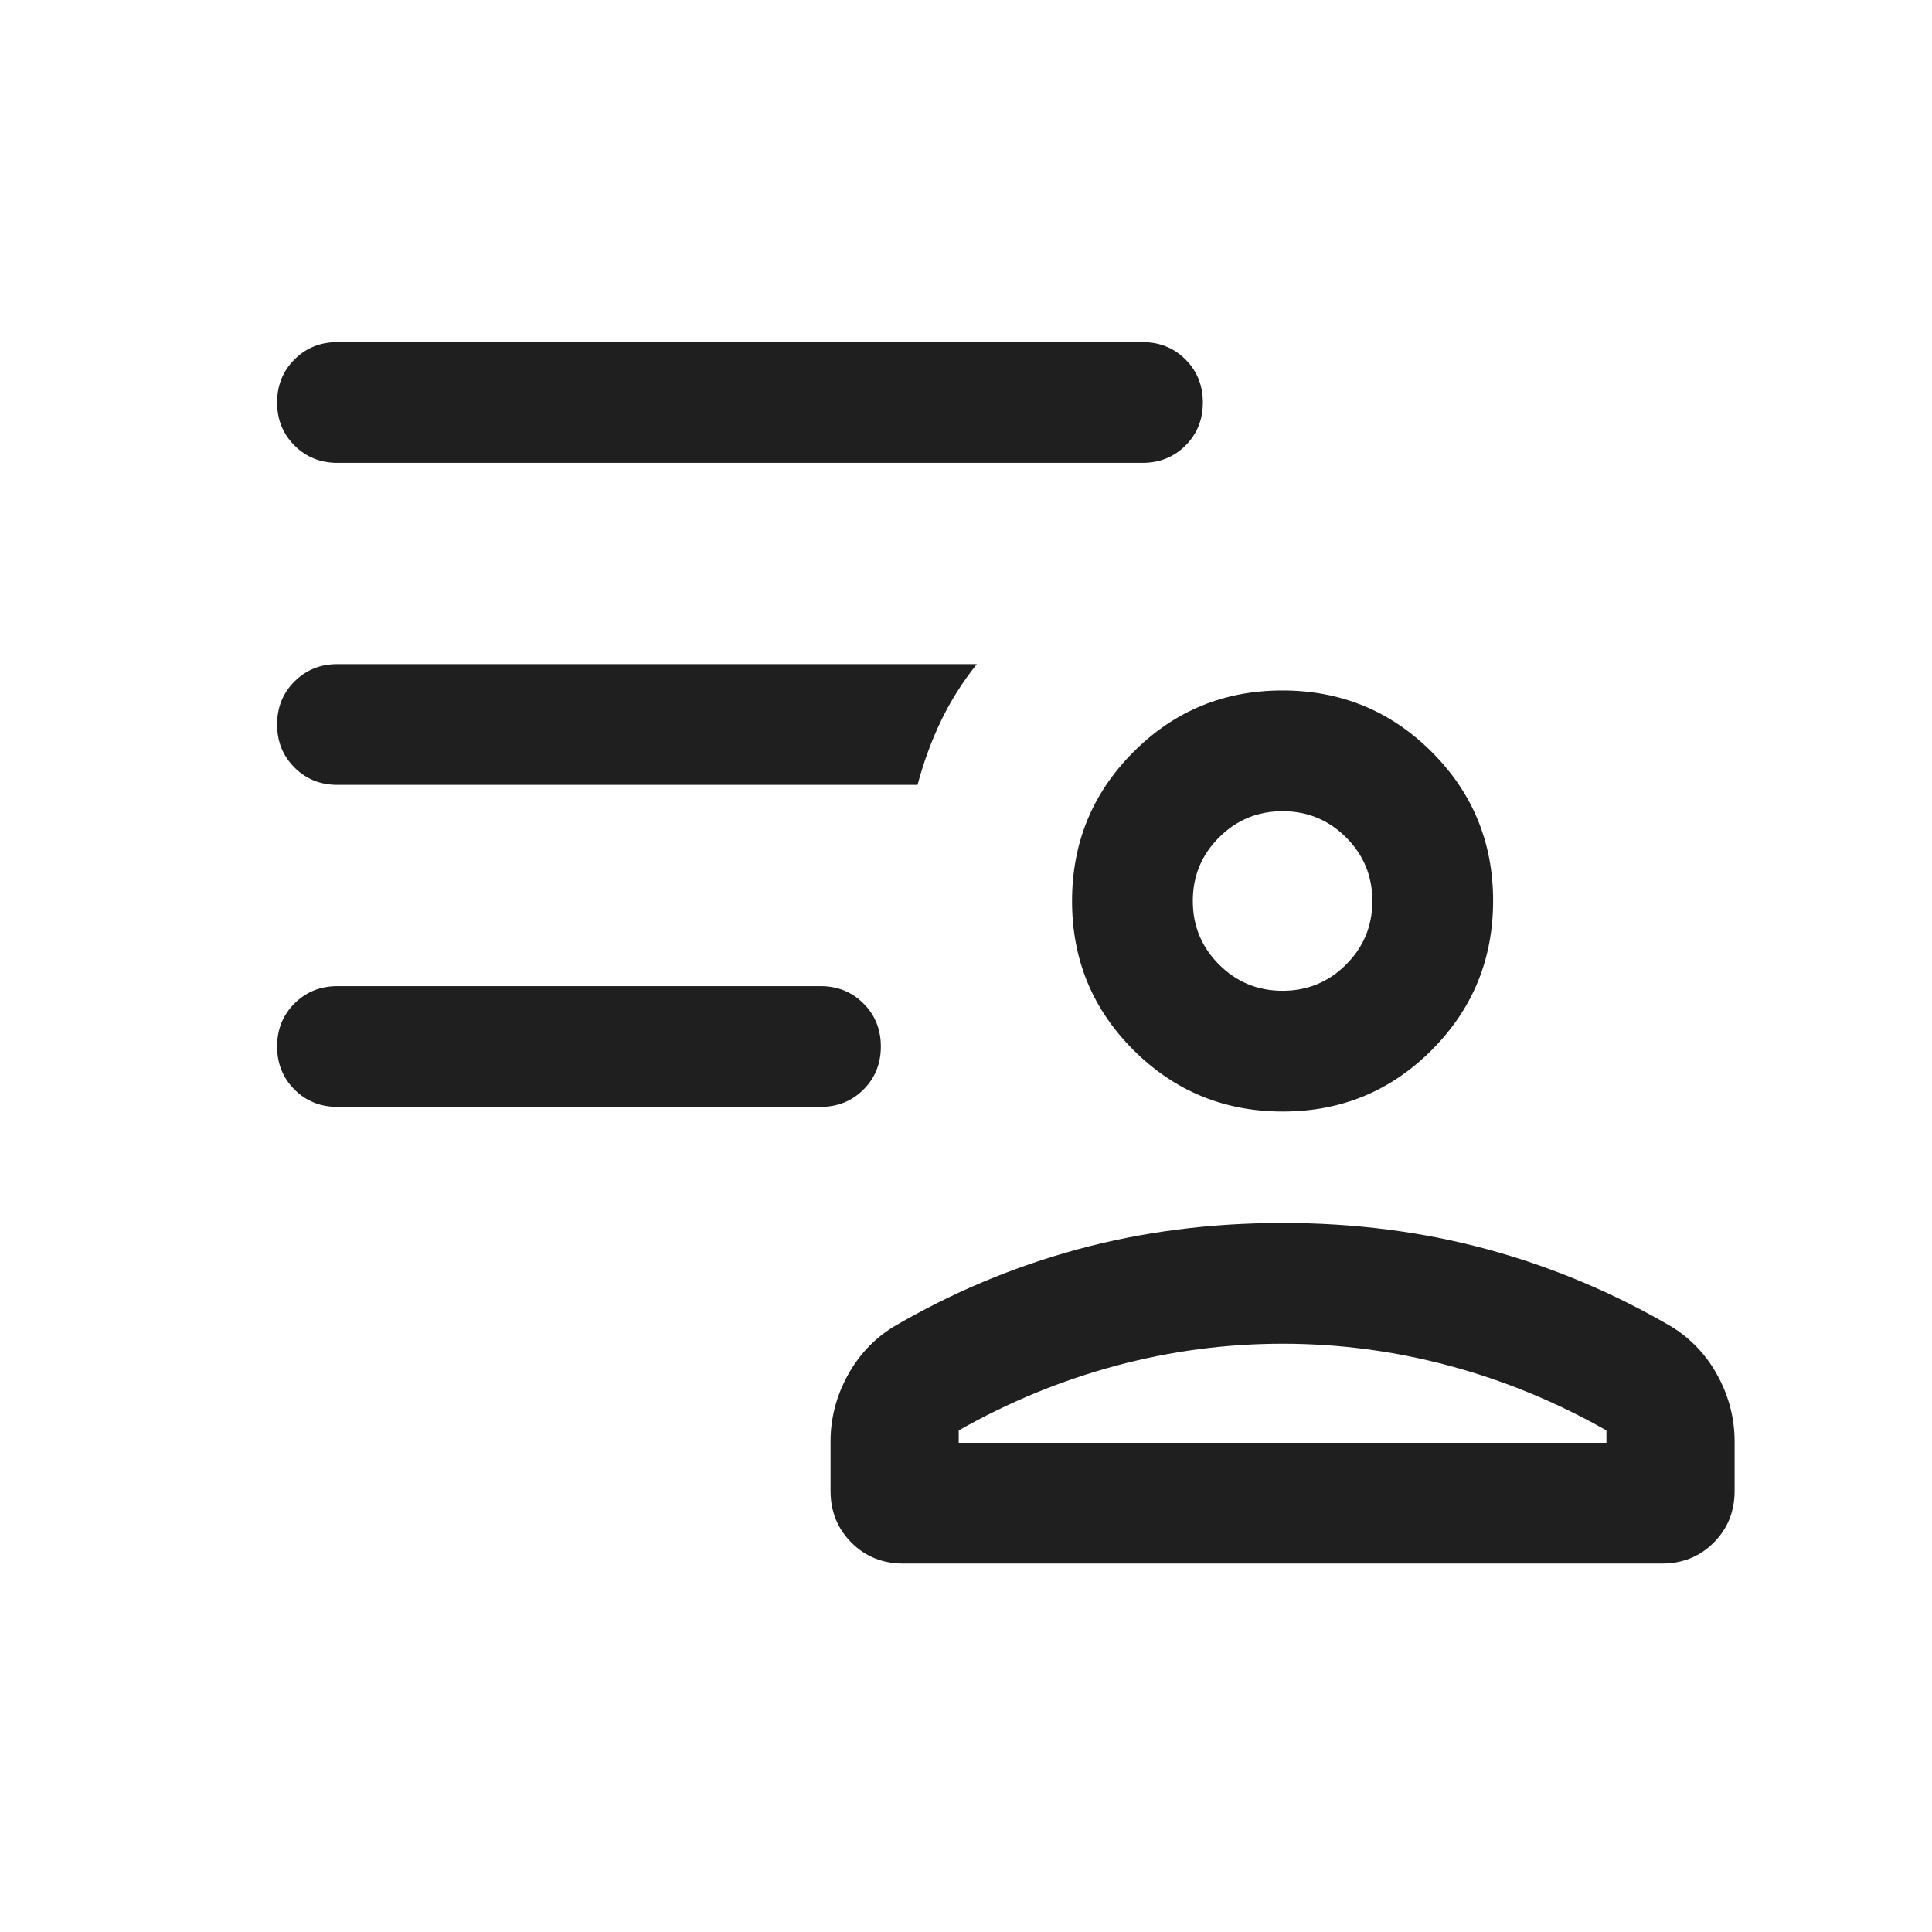
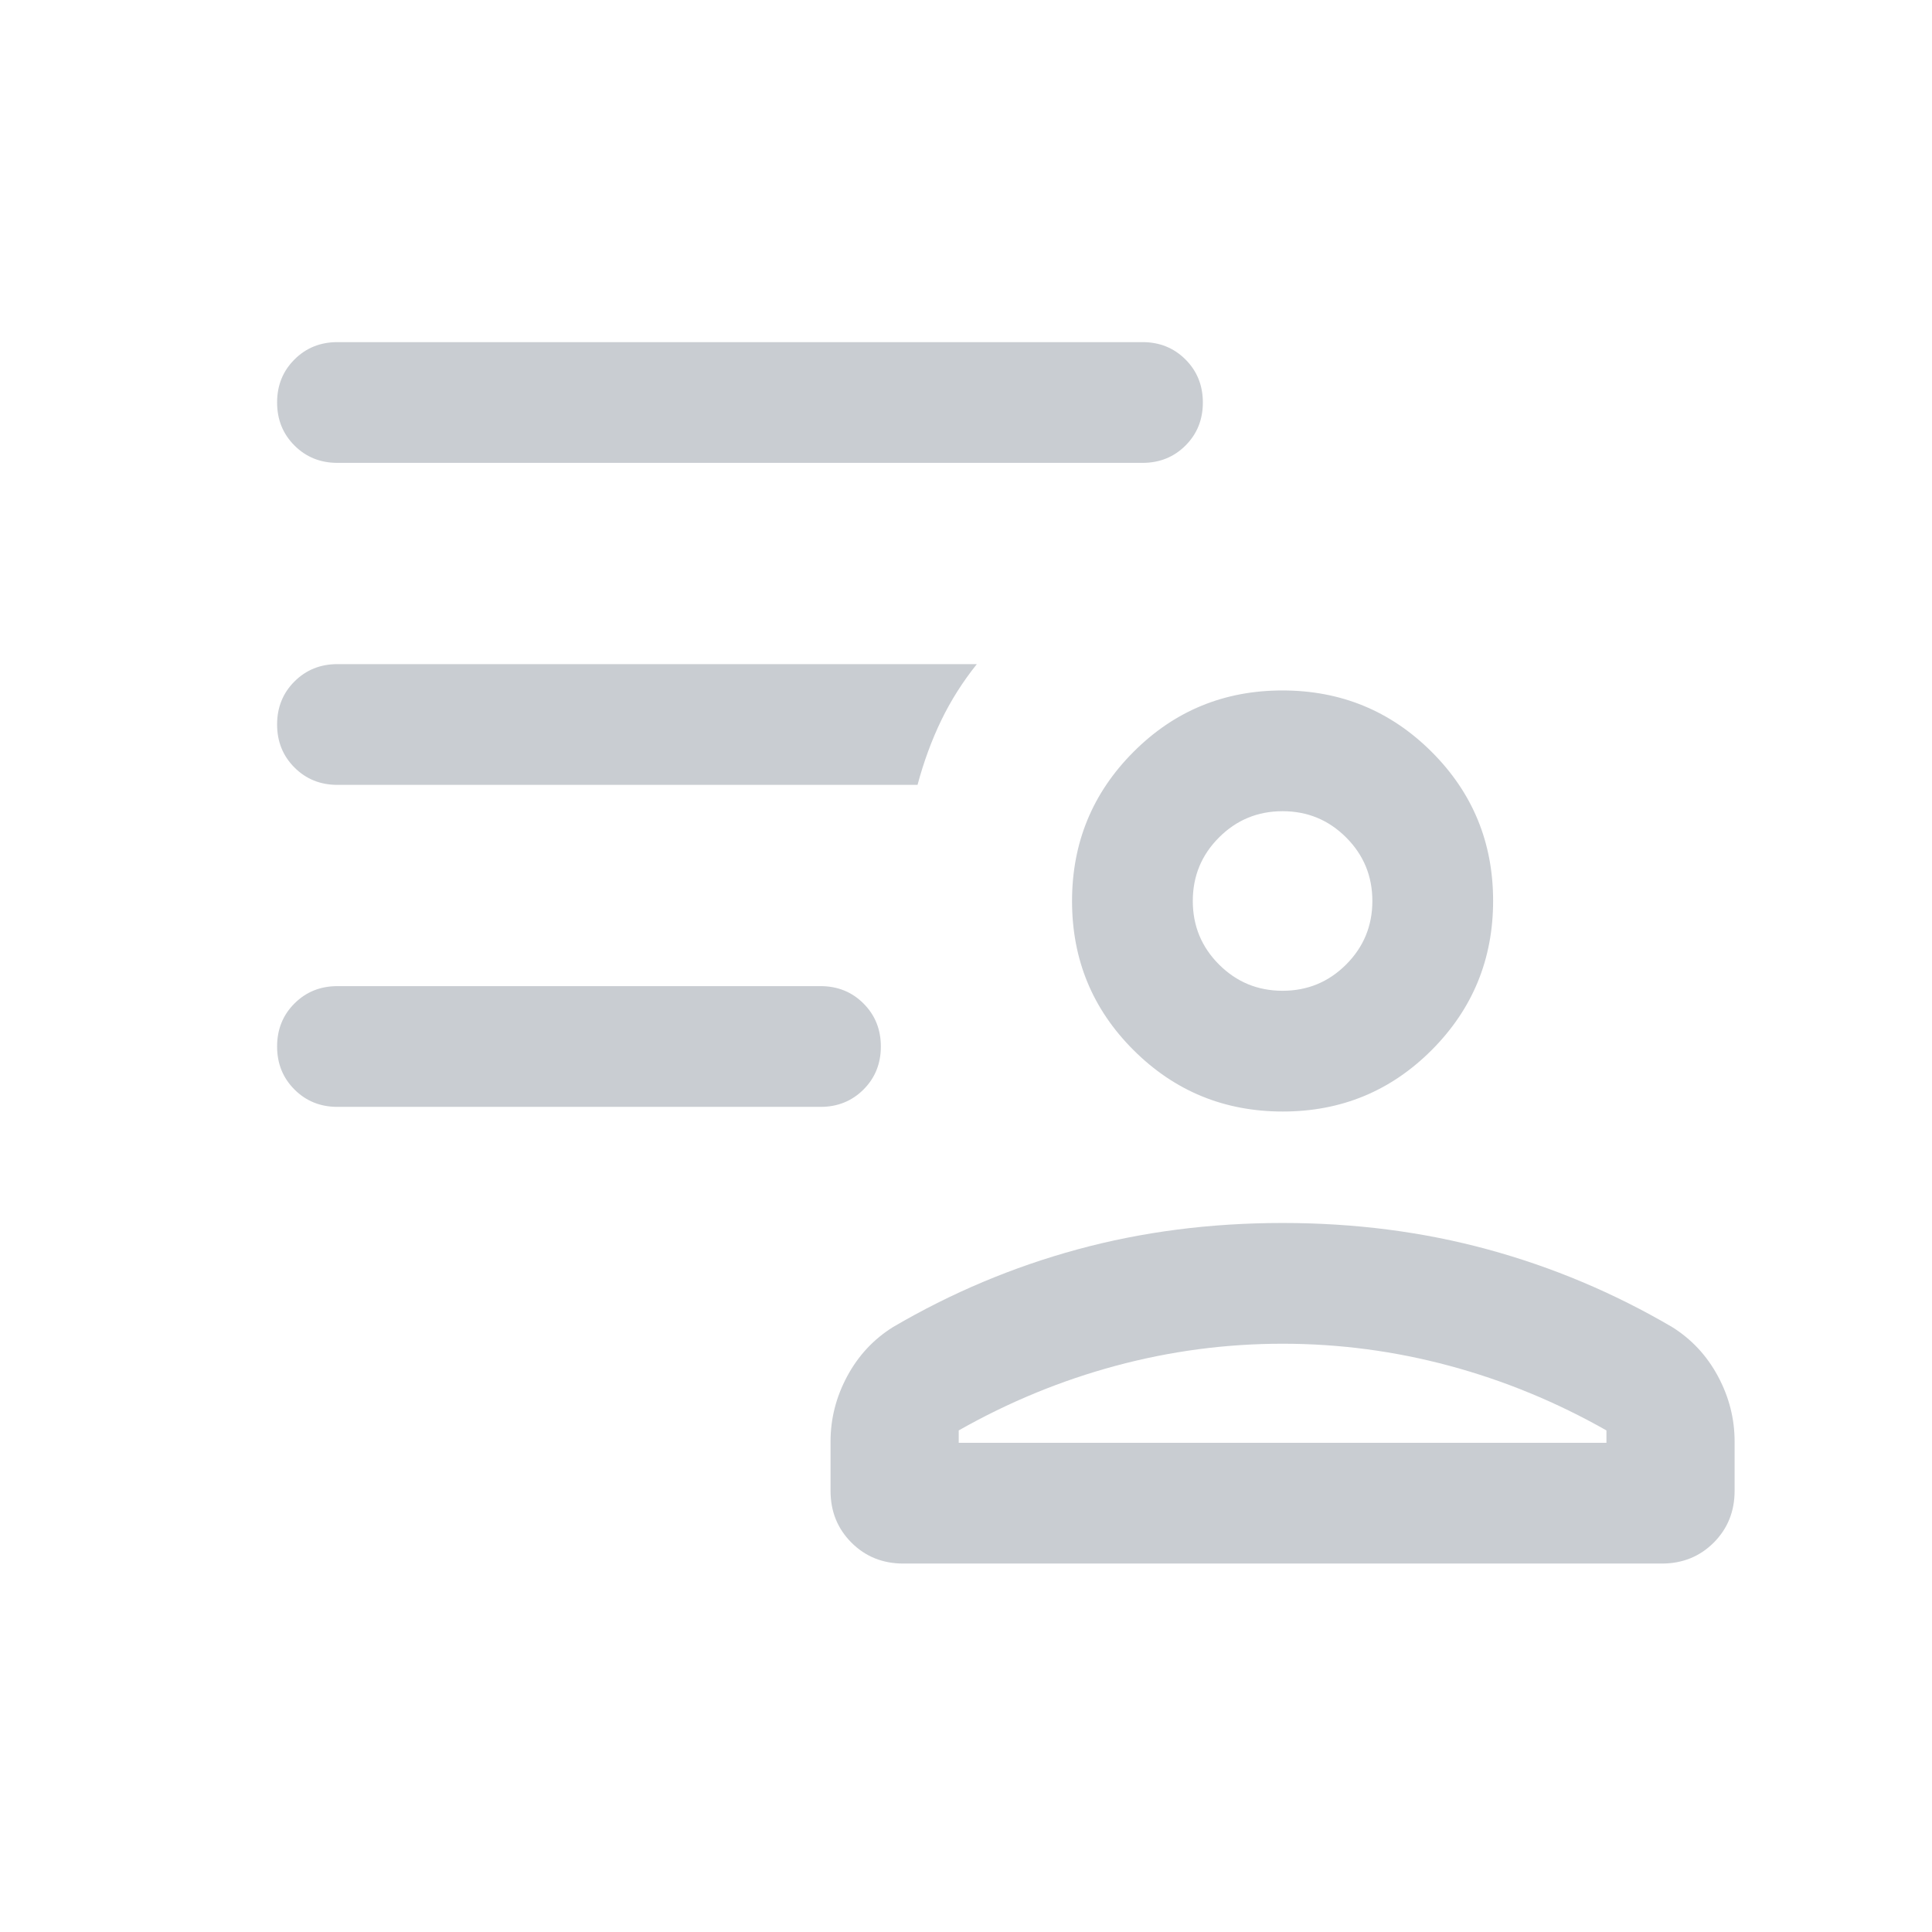
- <svg xmlns="http://www.w3.org/2000/svg" height="24px" viewBox="0 -960 960 960" width="24px" fill="#1f1f1f">
+ <svg xmlns="http://www.w3.org/2000/svg" height="24px" viewBox="0 -960 960 960" width="24px" fill="#c9cdd2">
  <path d="M563.27-438.18q-30.58-30.49-30.58-74.04 0-43.55 30.49-74.12 30.49-30.58 74.04-30.58 43.55 0 74.13 30.48 30.57 30.49 30.57 74.04 0 43.55-30.48 74.13-30.49 30.58-74.04 30.58-43.55 0-74.13-30.49Zm-114.42 255.1q-15.37 0-25.76-10.39-10.4-10.4-10.4-25.76v-24.46q0-17.03 8.27-32.44 8.27-15.41 22.81-24.48 43.46-25.47 91.65-38.58 48.2-13.12 101.89-13.12t101.88 13.12q48.19 13.11 91.66 38.58 14.53 9.07 22.8 24.48 8.27 15.41 8.27 32.44v24.46q0 15.36-10.39 25.76-10.4 10.39-25.76 10.39H448.85Zm27.53-66.15v6.15h321.85v-6.15q-37.31-21.16-78.04-32.12-40.73-10.96-82.88-10.96-42.16 0-82.89 10.96-40.73 10.96-78.04 32.12Zm192.5-231.5q13.04-13.04 13.04-31.58t-13.04-31.57q-13.03-13.04-31.57-13.04t-31.58 13.04q-13.04 13.03-13.04 31.57t13.04 31.58q13.04 13.04 31.58 13.04t31.57-13.04Zm-31.57-31.58Zm0 269.23ZM407.69-410h-240q-12.75 0-21.37-8.63-8.63-8.63-8.63-21.38 0-12.76 8.63-21.37 8.62-8.62 21.37-8.62h240q12.75 0 21.38 8.63 8.62 8.63 8.62 21.38 0 12.76-8.62 21.37-8.63 8.62-21.38 8.62Zm160-320h-400q-12.75 0-21.37-8.63-8.63-8.63-8.63-21.38 0-12.76 8.63-21.37 8.62-8.62 21.37-8.62h400q12.75 0 21.38 8.63 8.62 8.63 8.62 21.38 0 12.76-8.62 21.37-8.63 8.62-21.38 8.62ZM455.92-570H167.69q-12.75 0-21.37-8.63-8.63-8.63-8.63-21.38 0-12.76 8.63-21.37 8.62-8.62 21.37-8.62h317.7q-10.54 13.15-17.7 27.96-7.15 14.81-11.77 32.04Z" />
</svg>
